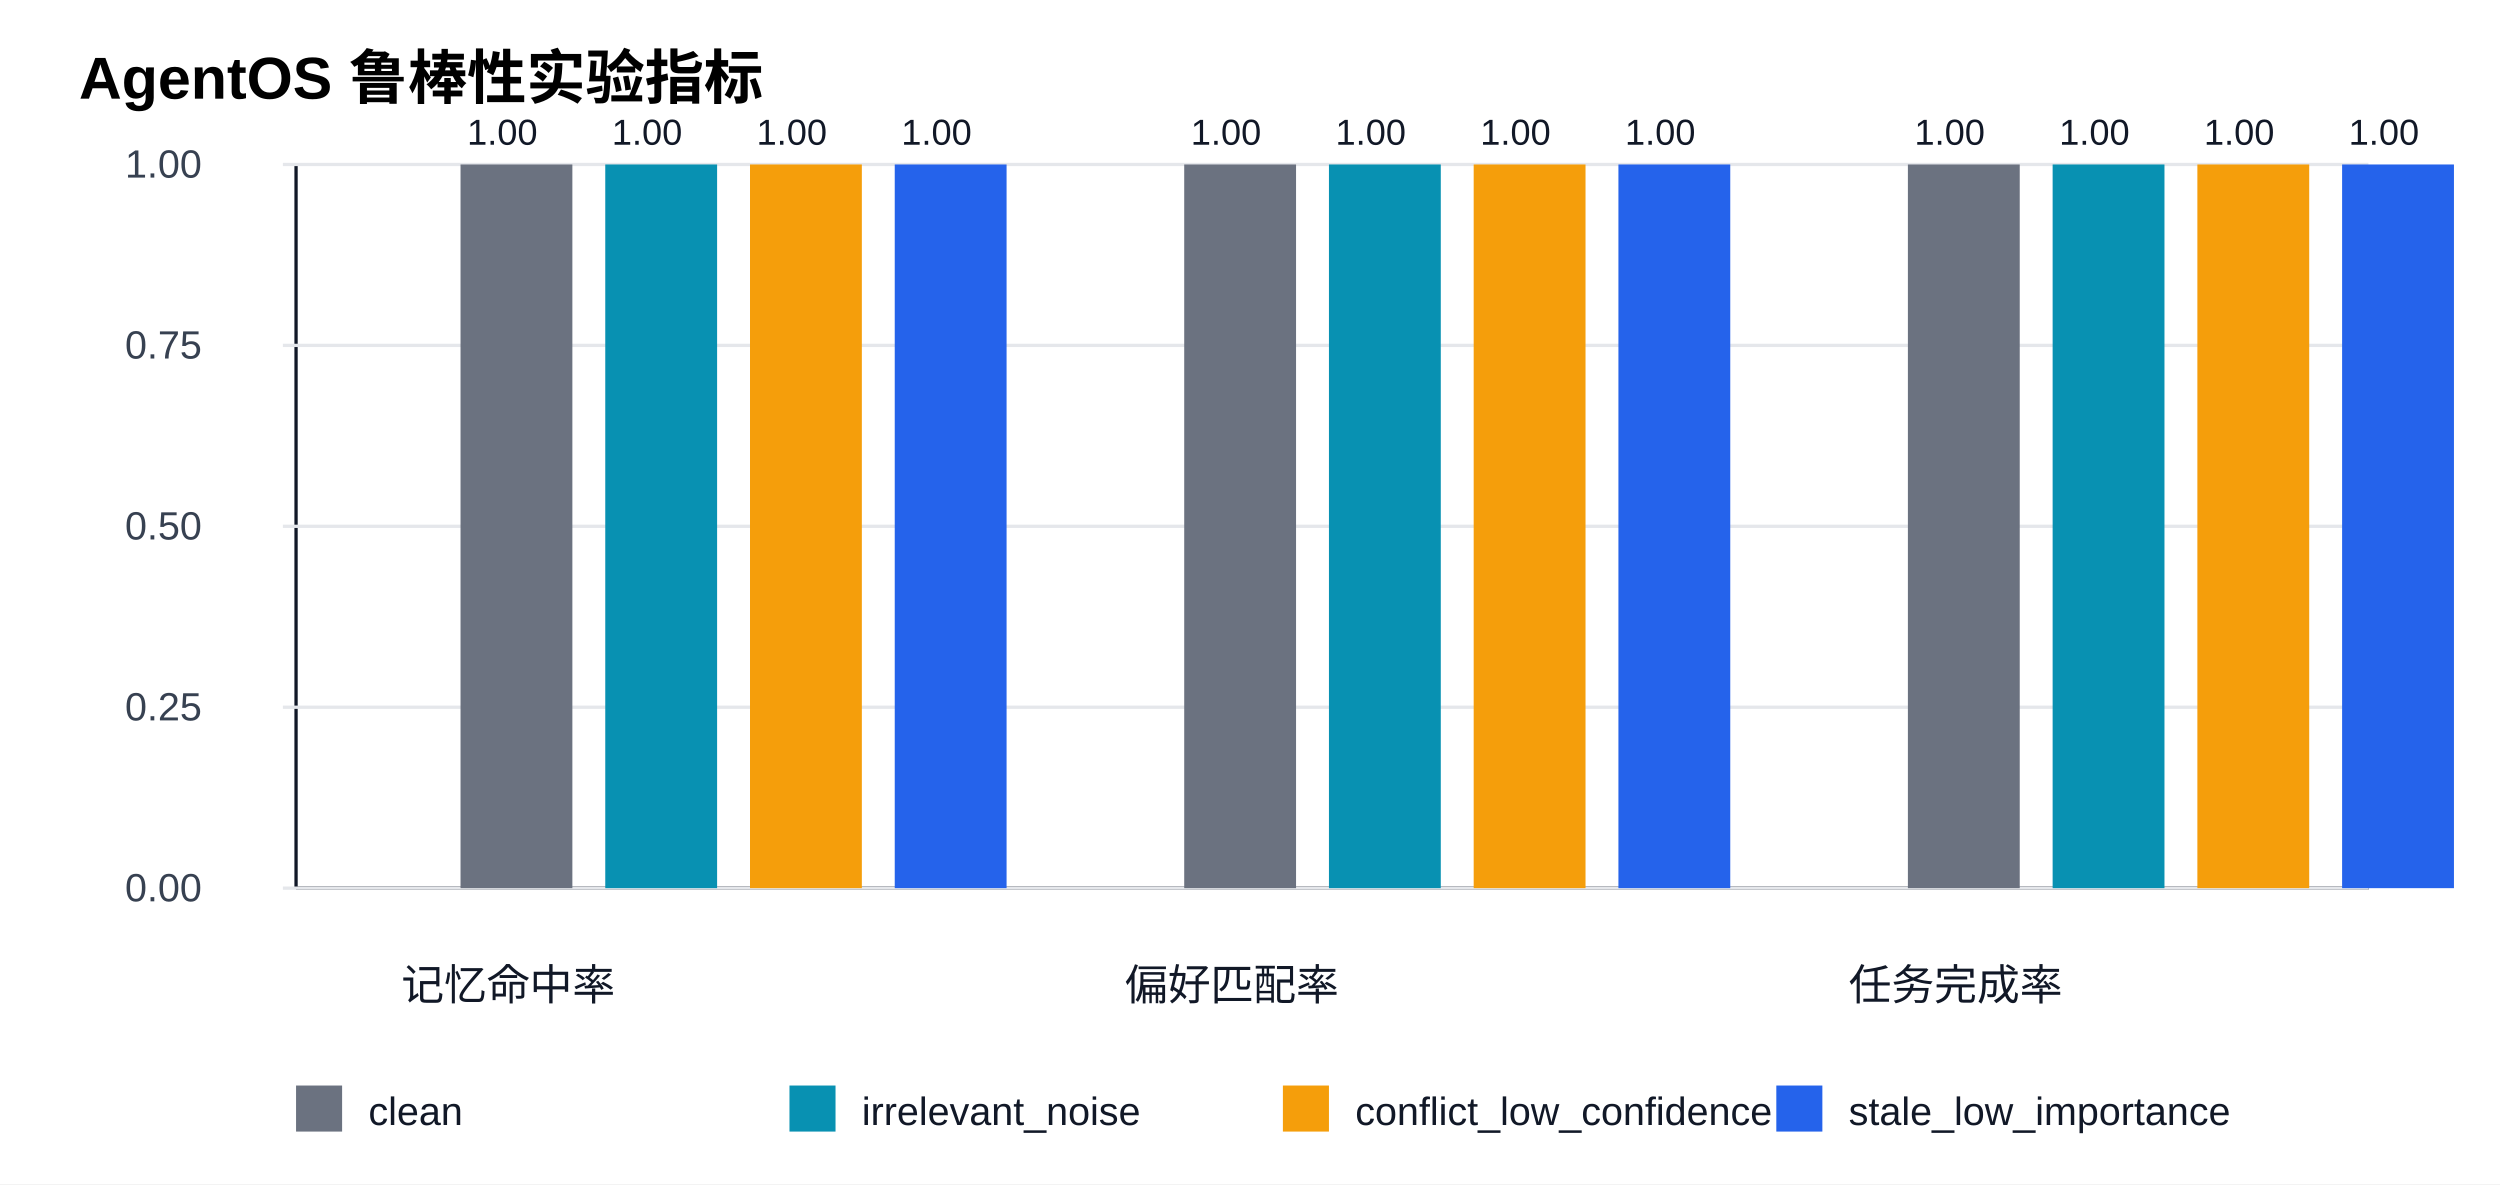
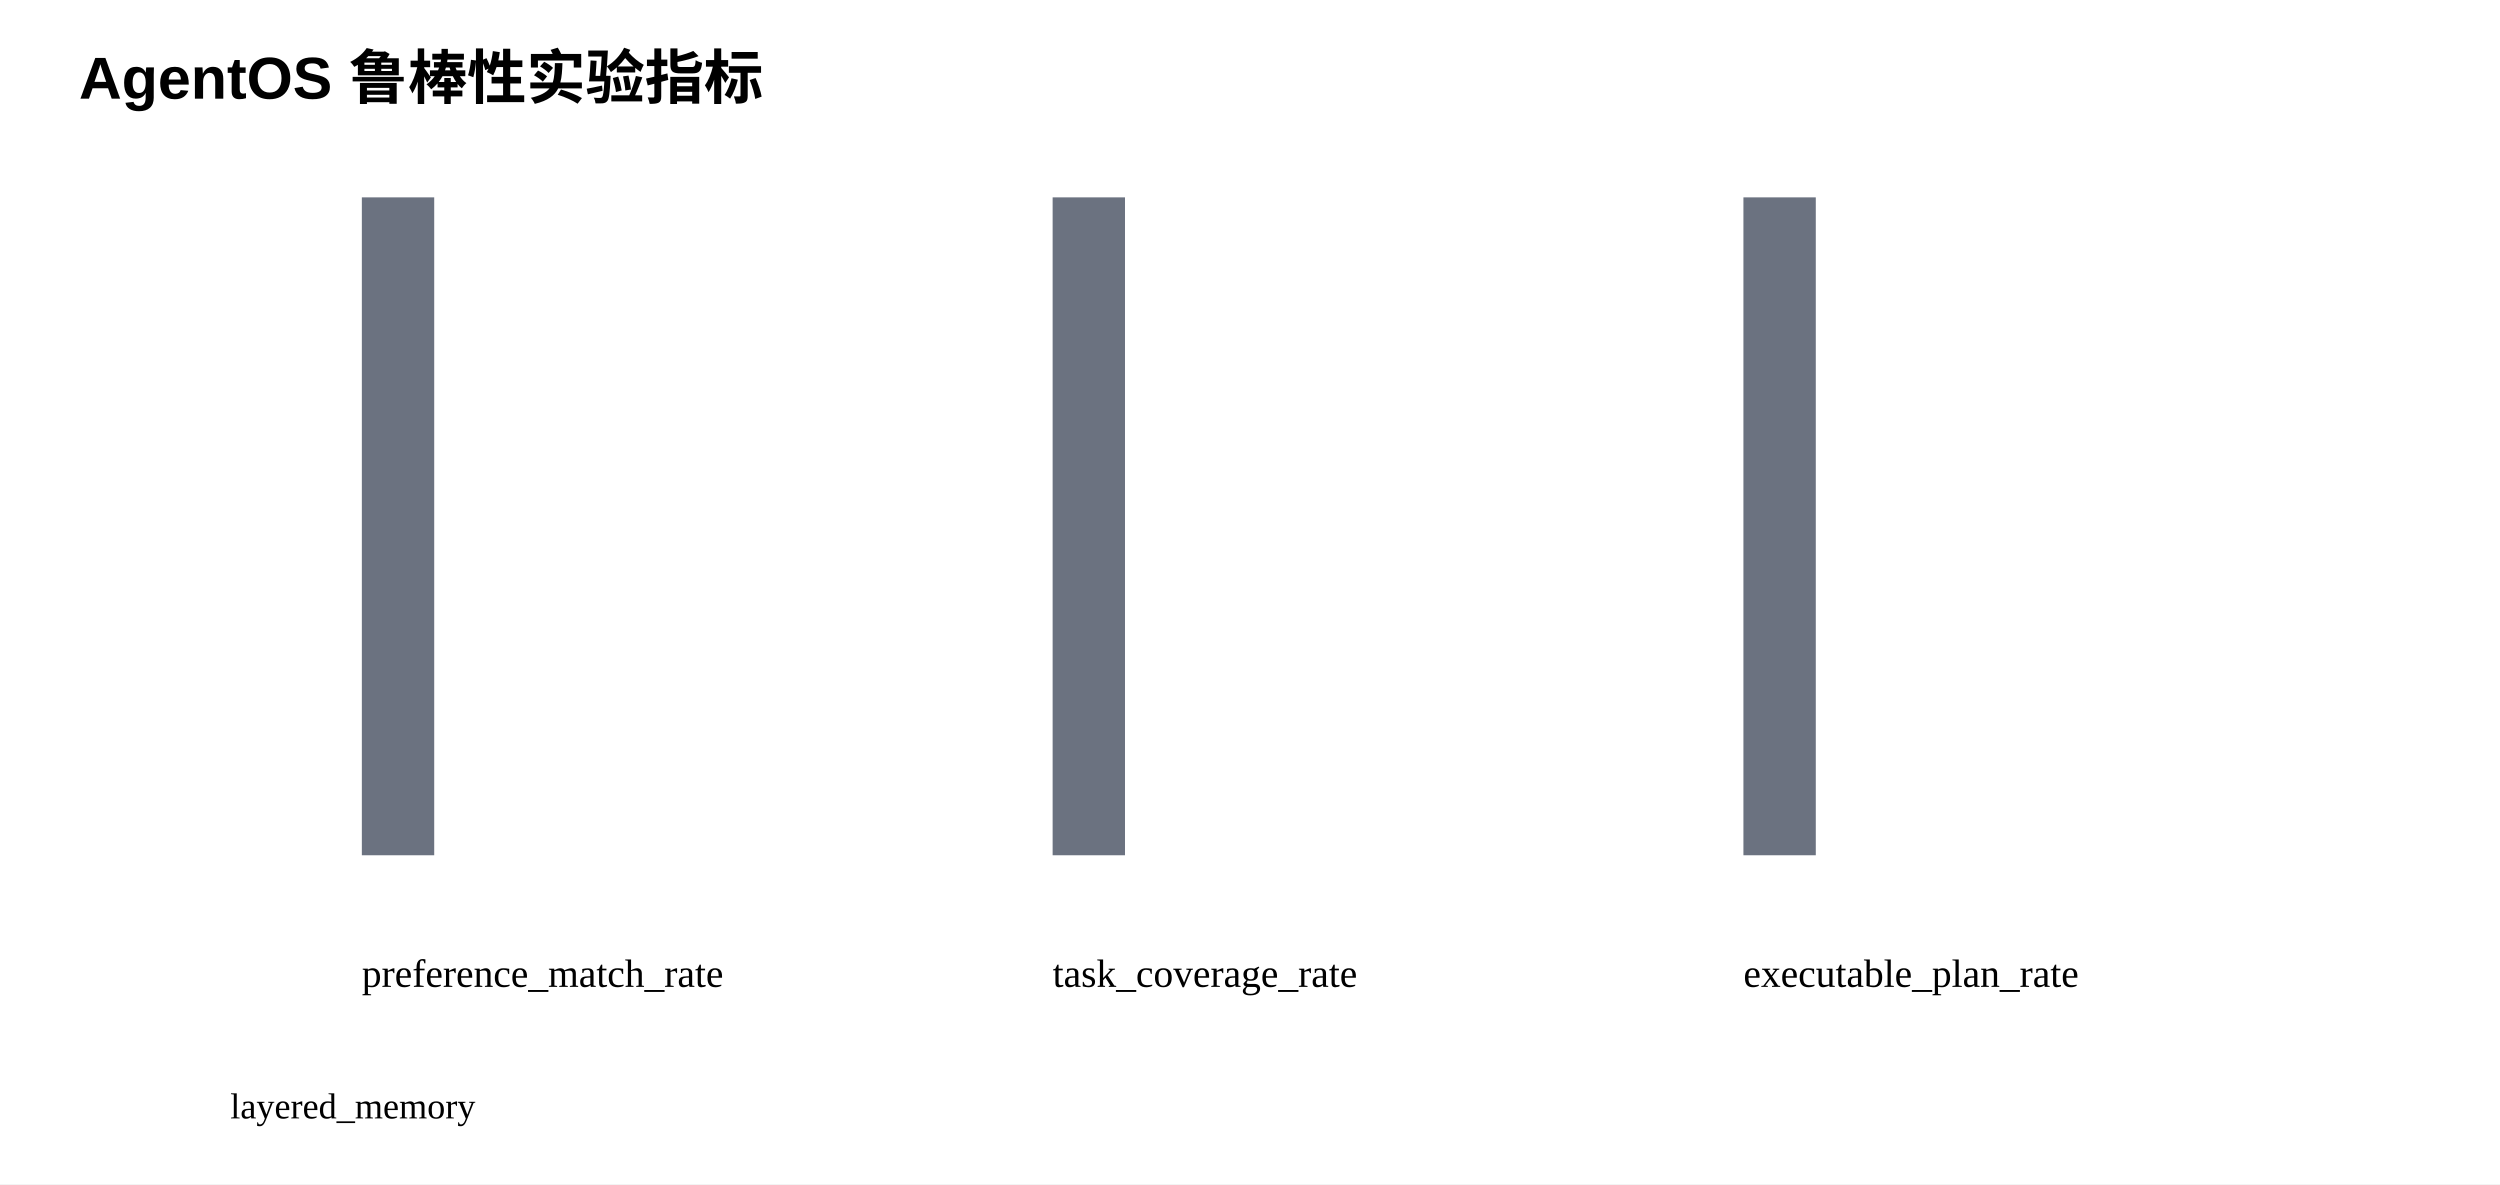
<svg xmlns="http://www.w3.org/2000/svg" width="760" height="360" viewBox="0 0 760 360">
  <rect width="100%" height="100%" fill="#ffffff" />
  <text x="24" y="30" font-family="Arial, sans-serif" font-size="18" font-weight="700">AgentOS 鲁棒性实验指标</text>
-   <line x1="90" y1="270" x2="720" y2="270" stroke="#111827" stroke-width="1" />
-   <line x1="90" y1="50" x2="90" y2="270" stroke="#111827" stroke-width="1" />
-   <line x1="86" y1="270.0" x2="720" y2="270.0" stroke="#e5e7eb" stroke-width="1" />
-   <text x="38" y="274.0" font-family="Arial, sans-serif" font-size="12" fill="#374151">0.00</text>
-   <line x1="86" y1="215.0" x2="720" y2="215.0" stroke="#e5e7eb" stroke-width="1" />
-   <text x="38" y="219.0" font-family="Arial, sans-serif" font-size="12" fill="#374151">0.25</text>
-   <line x1="86" y1="160.0" x2="720" y2="160.0" stroke="#e5e7eb" stroke-width="1" />
-   <text x="38" y="164.0" font-family="Arial, sans-serif" font-size="12" fill="#374151">0.50</text>
-   <line x1="86" y1="105.0" x2="720" y2="105.0" stroke="#e5e7eb" stroke-width="1" />
-   <text x="38" y="109.0" font-family="Arial, sans-serif" font-size="12" fill="#374151">0.75</text>
-   <line x1="86" y1="50.0" x2="720" y2="50.0" stroke="#e5e7eb" stroke-width="1" />
-   <text x="38" y="54.0" font-family="Arial, sans-serif" font-size="12" fill="#374151">1.00</text>
-   <text x="122" y="304" font-family="Arial, sans-serif" font-size="13" fill="#111827">记忆命中率</text>
-   <rect x="140" y="50.0" width="34" height="220.0" fill="#6b7280" />
-   <text x="142" y="44.0" font-family="Arial, sans-serif" font-size="11" fill="#111827">1.00</text>
-   <rect x="184" y="50.0" width="34" height="220.0" fill="#0891b2" />
-   <text x="186" y="44.0" font-family="Arial, sans-serif" font-size="11" fill="#111827">1.00</text>
-   <rect x="228" y="50.0" width="34" height="220.0" fill="#f59e0b" />
-   <text x="230" y="44.0" font-family="Arial, sans-serif" font-size="11" fill="#111827">1.00</text>
-   <rect x="272" y="50.0" width="34" height="220.0" fill="#2563eb" />
-   <text x="274" y="44.0" font-family="Arial, sans-serif" font-size="11" fill="#111827">1.00</text>
-   <text x="342" y="304" font-family="Arial, sans-serif" font-size="13" fill="#111827">偏好匹配率</text>
-   <rect x="360" y="50.0" width="34" height="220.0" fill="#6b7280" />
-   <text x="362" y="44.0" font-family="Arial, sans-serif" font-size="11" fill="#111827">1.00</text>
-   <rect x="404" y="50.0" width="34" height="220.0" fill="#0891b2" />
-   <text x="406" y="44.0" font-family="Arial, sans-serif" font-size="11" fill="#111827">1.00</text>
-   <rect x="448" y="50.0" width="34" height="220.0" fill="#f59e0b" />
-   <text x="450" y="44.0" font-family="Arial, sans-serif" font-size="11" fill="#111827">1.00</text>
-   <rect x="492" y="50.0" width="34" height="220.0" fill="#2563eb" />
-   <text x="494" y="44.0" font-family="Arial, sans-serif" font-size="11" fill="#111827">1.00</text>
-   <text x="562" y="304" font-family="Arial, sans-serif" font-size="13" fill="#111827">任务完成率</text>
-   <rect x="580" y="50.0" width="34" height="220.0" fill="#6b7280" />
-   <text x="582" y="44.0" font-family="Arial, sans-serif" font-size="11" fill="#111827">1.00</text>
-   <rect x="624" y="50.0" width="34" height="220.0" fill="#0891b2" />
-   <text x="626" y="44.0" font-family="Arial, sans-serif" font-size="11" fill="#111827">1.00</text>
-   <rect x="668" y="50.0" width="34" height="220.0" fill="#f59e0b" />
-   <text x="670" y="44.0" font-family="Arial, sans-serif" font-size="11" fill="#111827">1.00</text>
-   <rect x="712" y="50.0" width="34" height="220.0" fill="#2563eb" />
-   <text x="714" y="44.0" font-family="Arial, sans-serif" font-size="11" fill="#111827">1.00</text>
-   <rect x="90" y="330" width="14" height="14" fill="#6b7280" />
-   <text x="112" y="342" font-family="Arial, sans-serif" font-size="12" fill="#111827">clean</text>
-   <rect x="240" y="330" width="14" height="14" fill="#0891b2" />
-   <text x="262" y="342" font-family="Arial, sans-serif" font-size="12" fill="#111827">irrelevant_noise</text>
-   <rect x="390" y="330" width="14" height="14" fill="#f59e0b" />
-   <text x="412" y="342" font-family="Arial, sans-serif" font-size="12" fill="#111827">conflict_low_confidence</text>
-   <rect x="540" y="330" width="14" height="14" fill="#2563eb" />
-   <text x="562" y="342" font-family="Arial, sans-serif" font-size="12" fill="#111827">stale_low_importance</text>
+   <text x="110" y="300" font-size="12">preference_match_rate</text>
+   <rect x="110" y="60.0" width="22" height="200.0" fill="#6b7280" />
+   <text x="320" y="300" font-size="12">task_coverage_rate</text>
+   <rect x="320" y="60.0" width="22" height="200.0" fill="#6b7280" />
+   <text x="530" y="300" font-size="12">executable_plan_rate</text>
+   <rect x="530" y="60.0" width="22" height="200.0" fill="#6b7280" />
+   <text x="70" y="340" font-size="11">layered_memory</text>
</svg>
